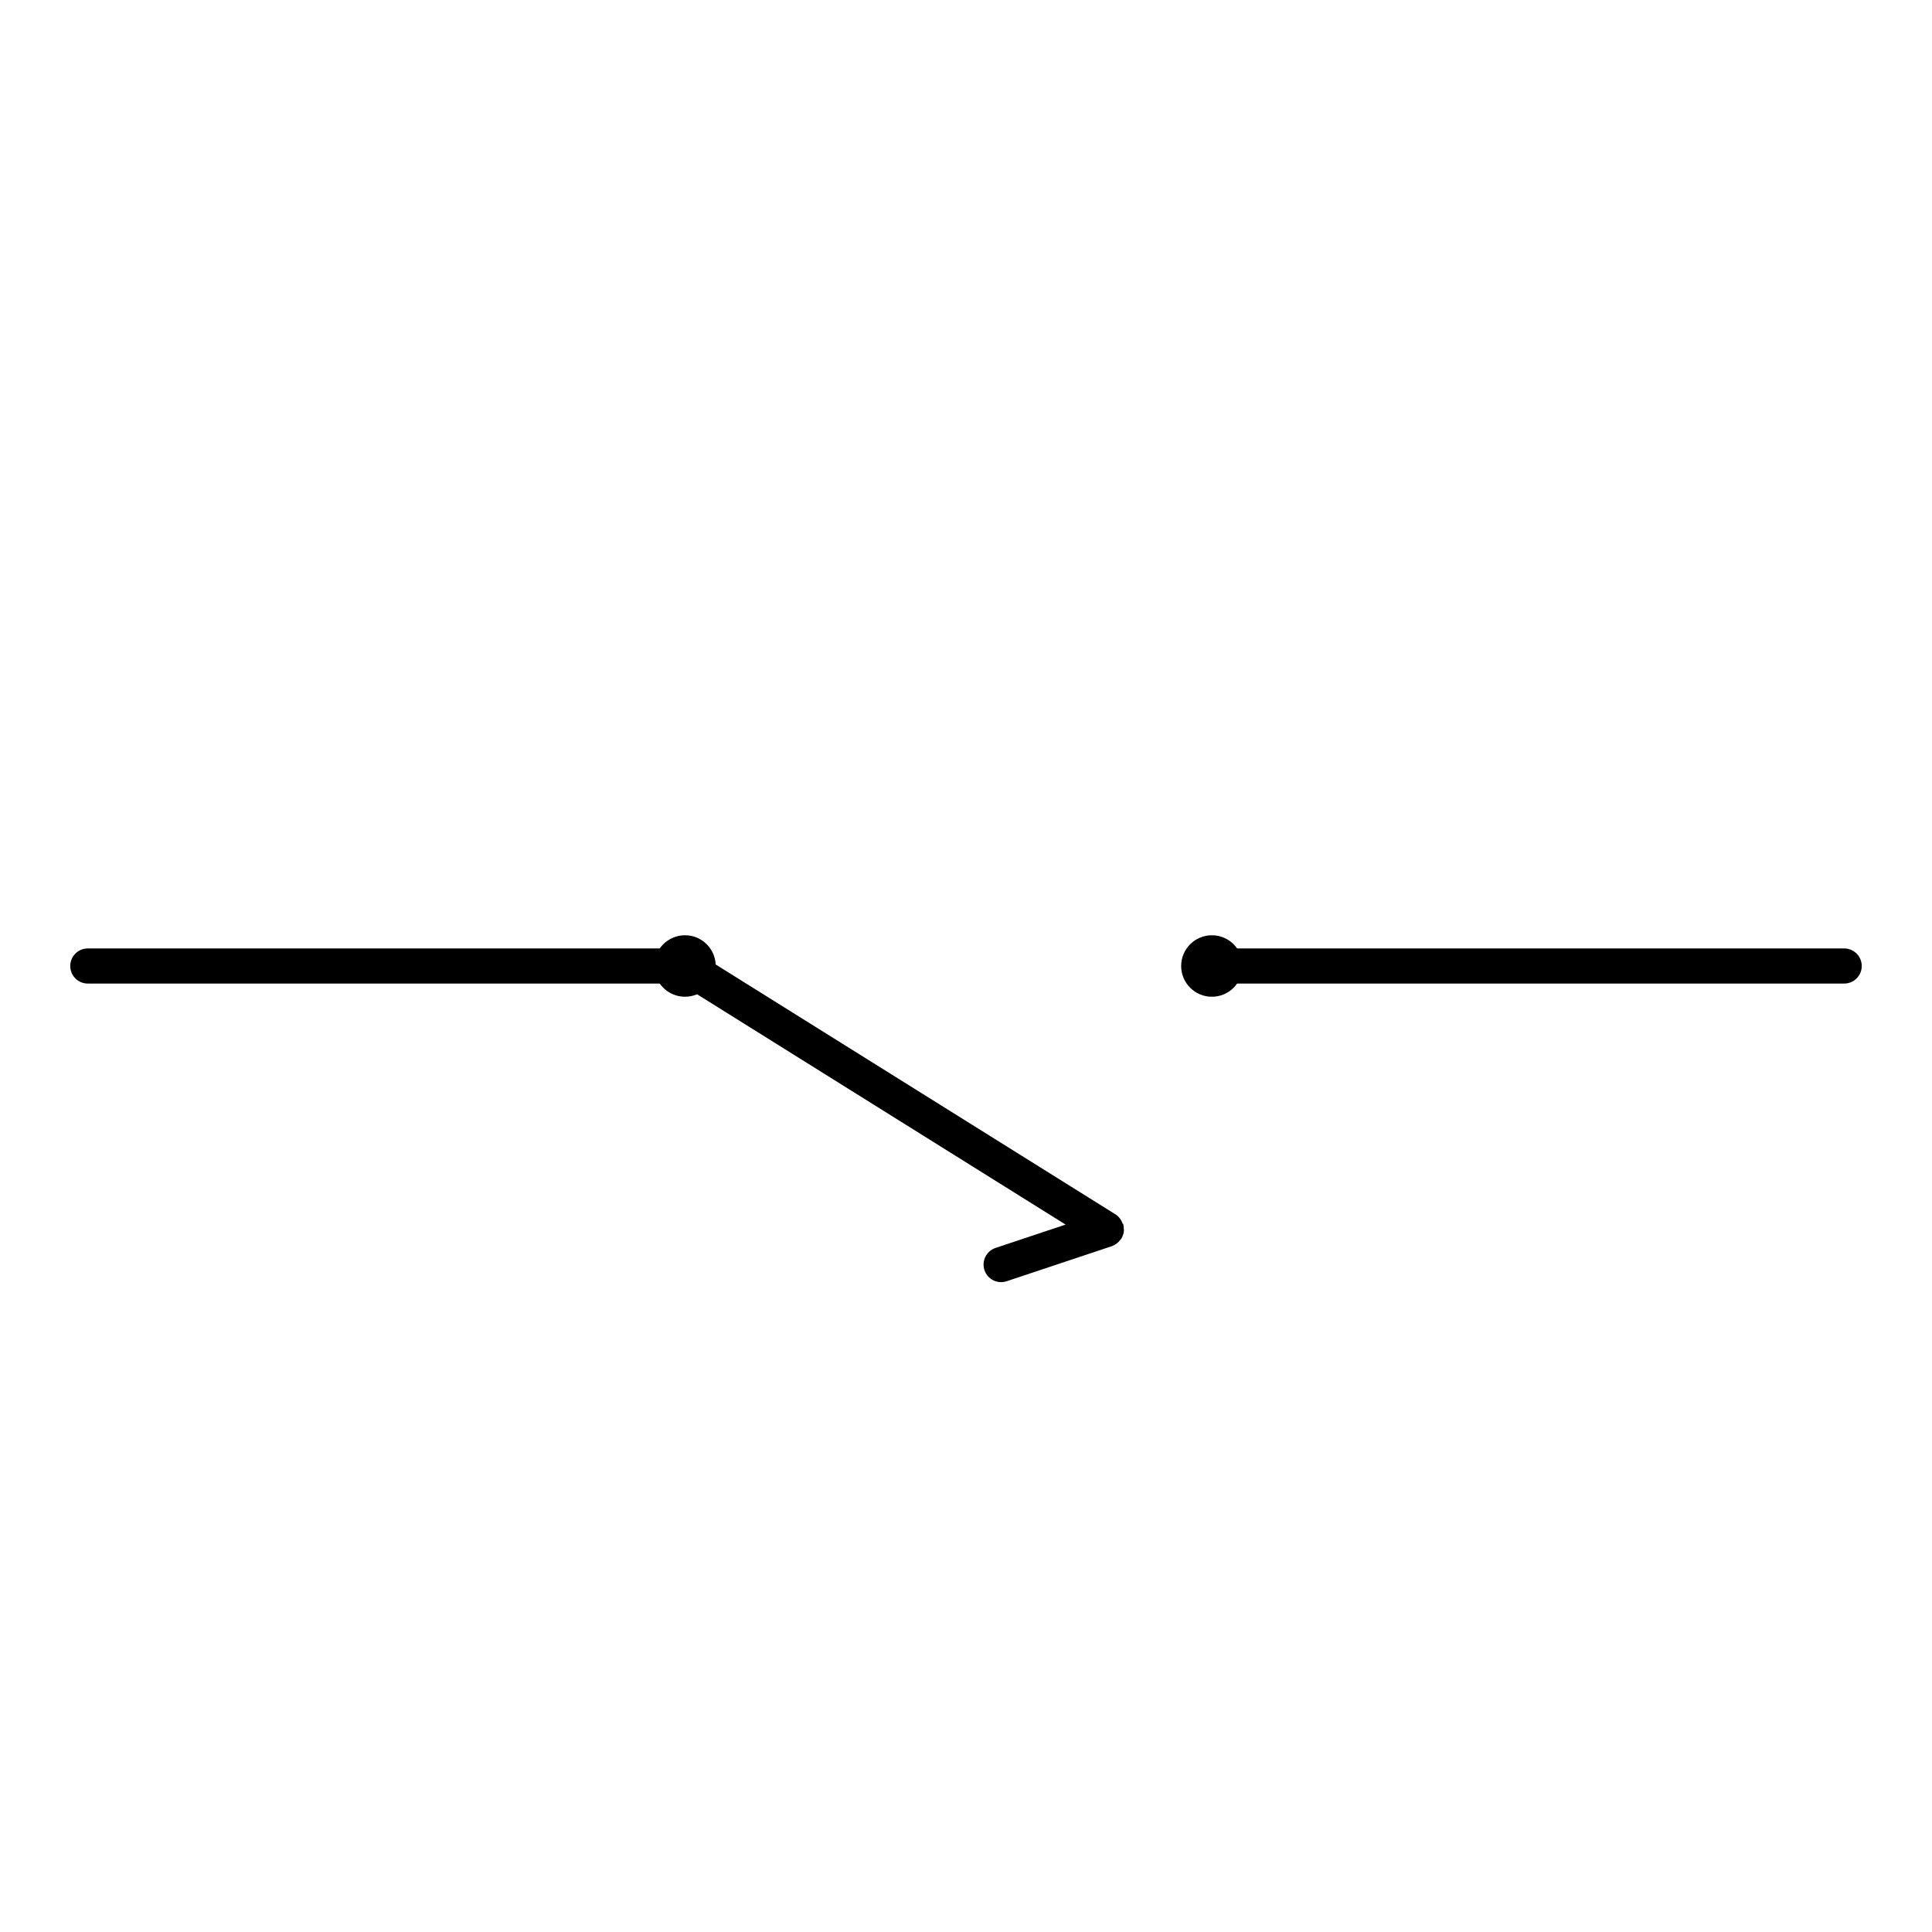
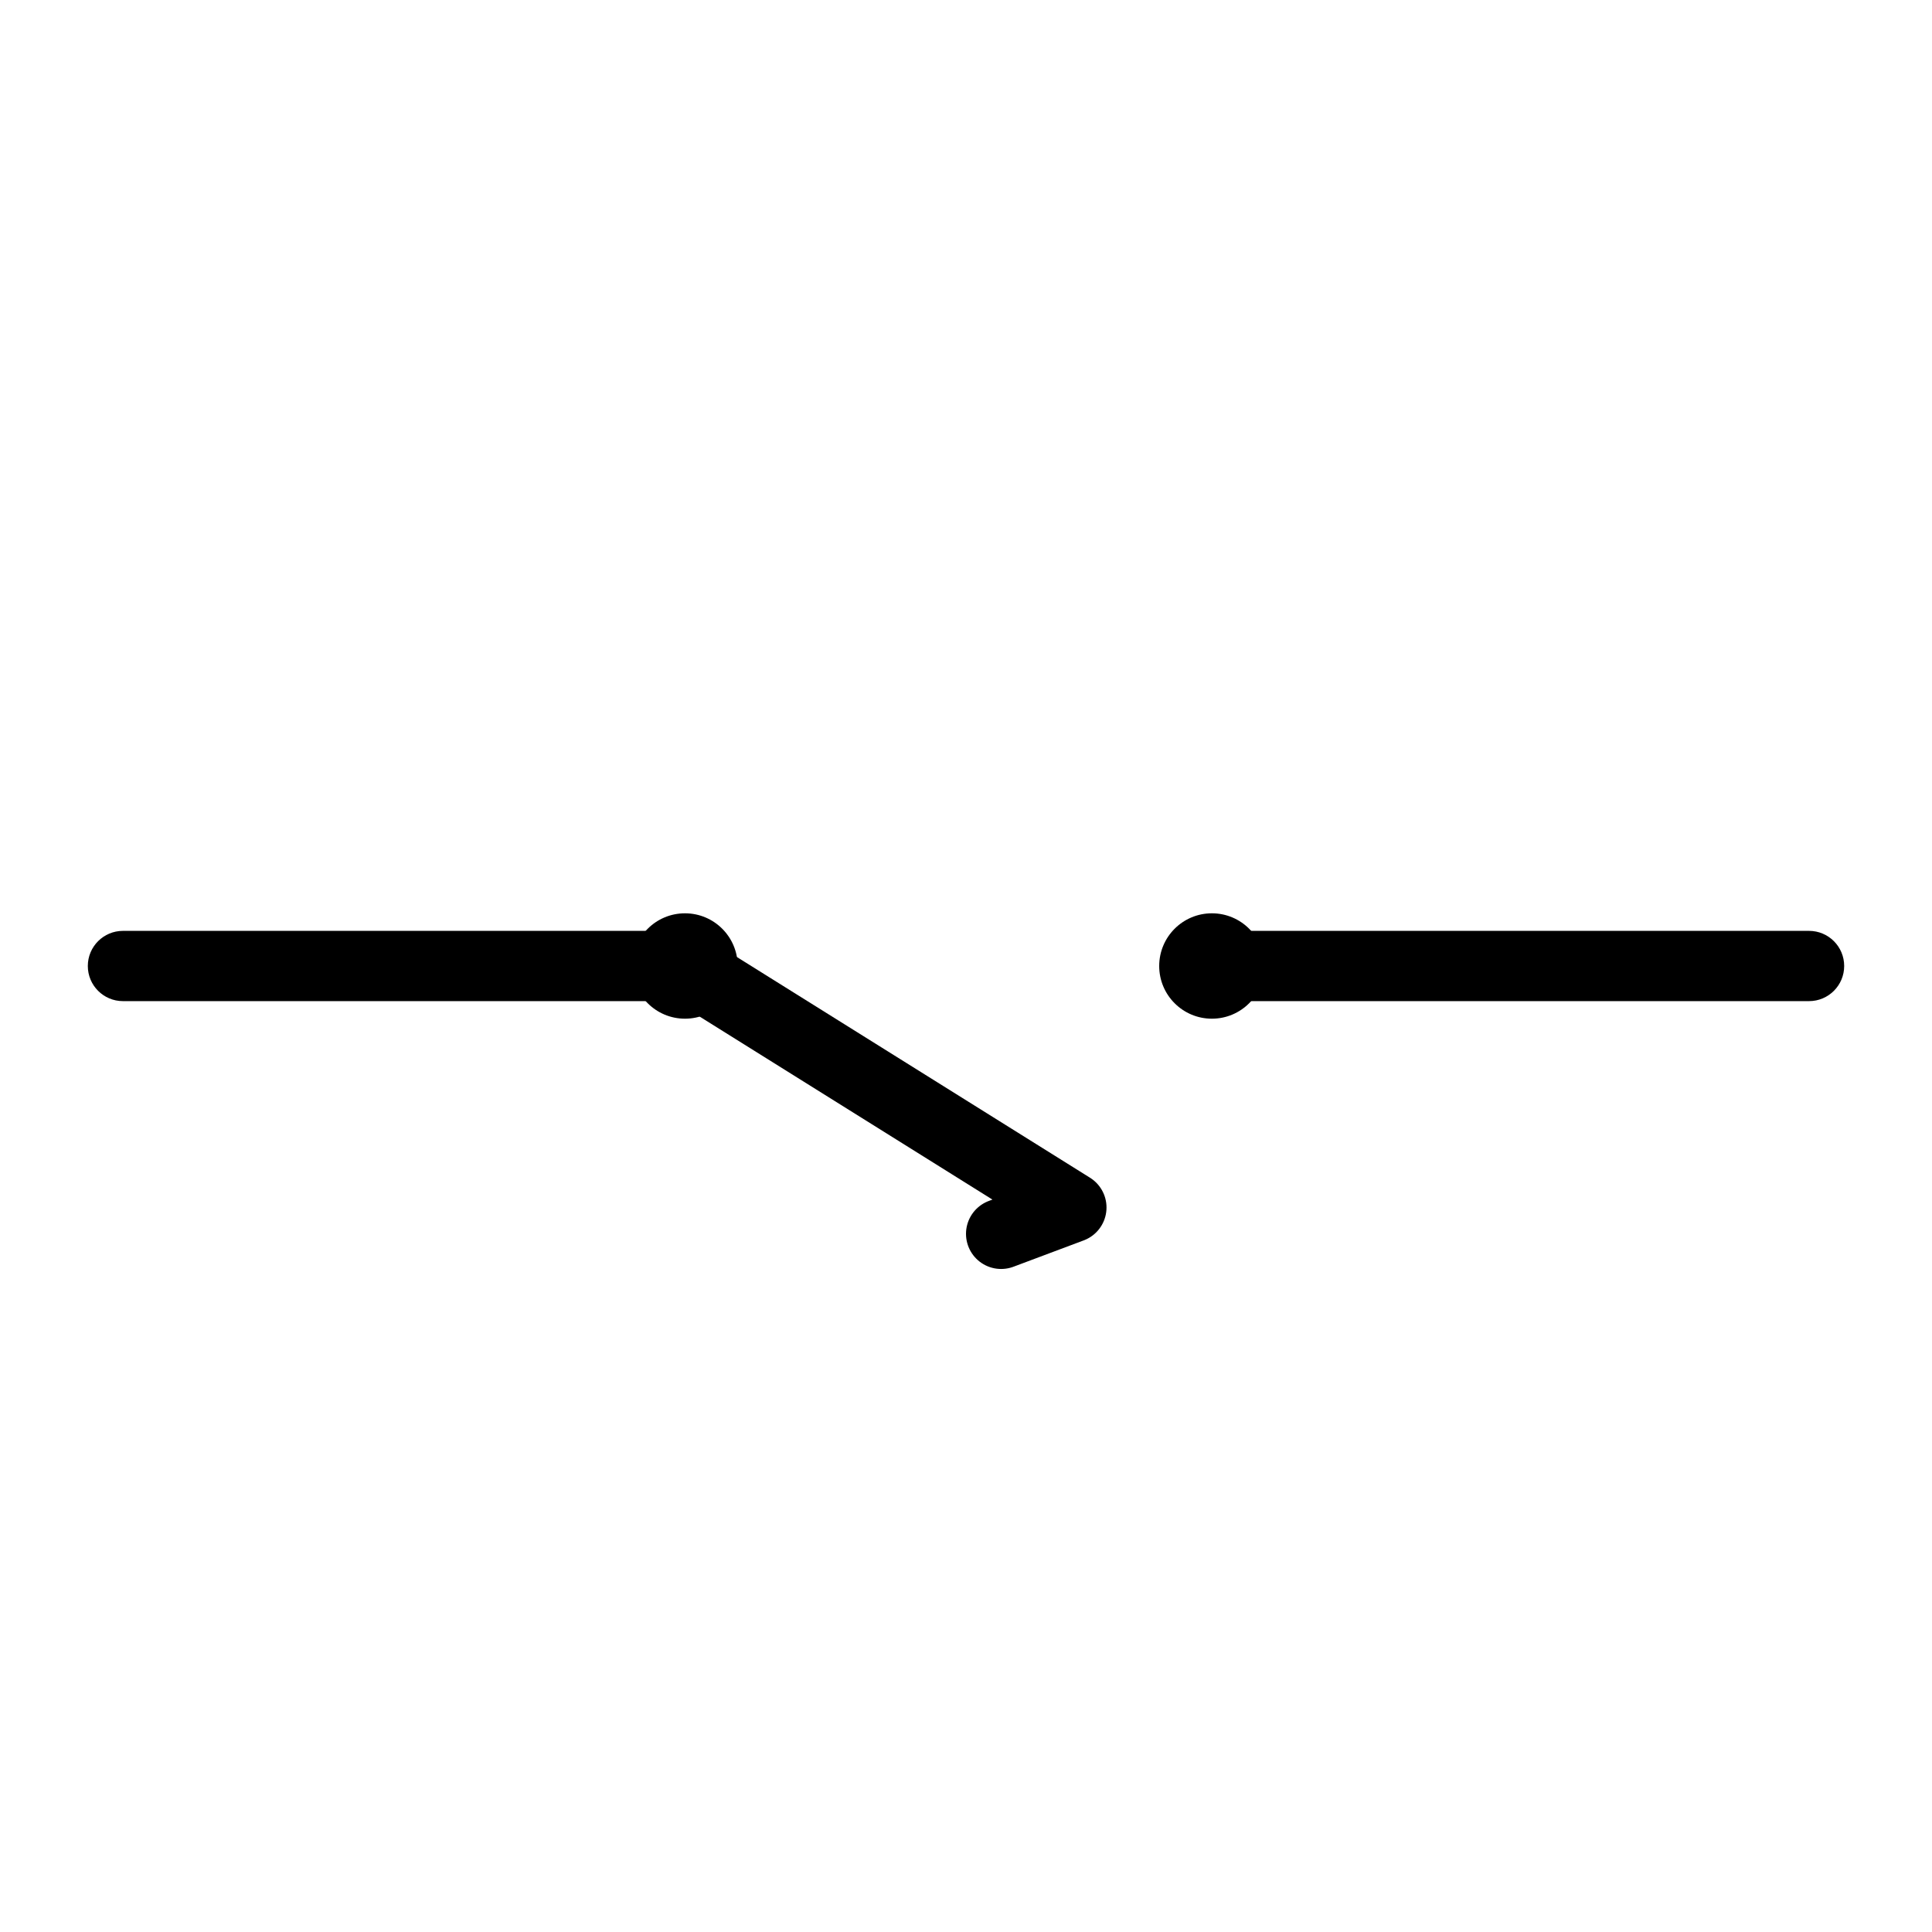
<svg xmlns="http://www.w3.org/2000/svg" viewBox="0 -60 220 220" fill="currentColor">
-   <path d="m 10,48 a 2,2 0 0 0 -2,2 2,2 0 0 0 2,2 h 67.428 l 43.912,27.445 -7.973,2.658 a 2,2 0 0 0 -1.264,2.529 2,2 0 0 0 2.529,1.264 l 12,-4 a 2,2 0 0 0 0.984,-0.779 2,2 0 0 0 0.078,-0.057 2,2 0 0 0 0.023,-0.074 2,2 0 0 0 0.27,-0.887 2,2 0 0 0 -0.019,-0.154 2,2 0 0 0 -0.072,-0.578 2,2 0 0 0 -0.068,-0.033 2,2 0 0 0 -0.768,-1.029 l -48,-30 A 2,2 0 0 0 78.971,48.289 2,2 0 0 0 78,48 Z m 128,0 a 2,2 0 0 0 -2,2 2,2 0 0 0 2,2 h 72 a 2,2 0 0 0 2,-2 2,2 0 0 0 -2,-2 z" />
-   <path d="M 81.5,50 A 3.5,3.5 0 0 1 78,53.5 3.5,3.5 0 0 1 74.5,50 3.5,3.5 0 0 1 78,46.5 3.5,3.5 0 0 1 81.5,50 Z" />
-   <path d="M 141.5,50 A 3.5,3.5 0 0 1 138,53.5 3.5,3.5 0 0 1 134.5,50 3.5,3.5 0 0 1 138,46.5 3.5,3.5 0 0 1 141.5,50 Z" />
+   <rect x="10" y="46" width="68" height="8" rx="4" />
+   <rect x="138" y="46" width="72" height="8" rx="4" />
+   <circle cx="78" cy="50" r="6" />
+   <circle cx="138" cy="50" r="6" />
+   <path d="M 78,50 L 122,77.5 L 114,80.5" fill="none" stroke="currentColor" stroke-width="8" stroke-linecap="round" stroke-linejoin="round" />
</svg>
